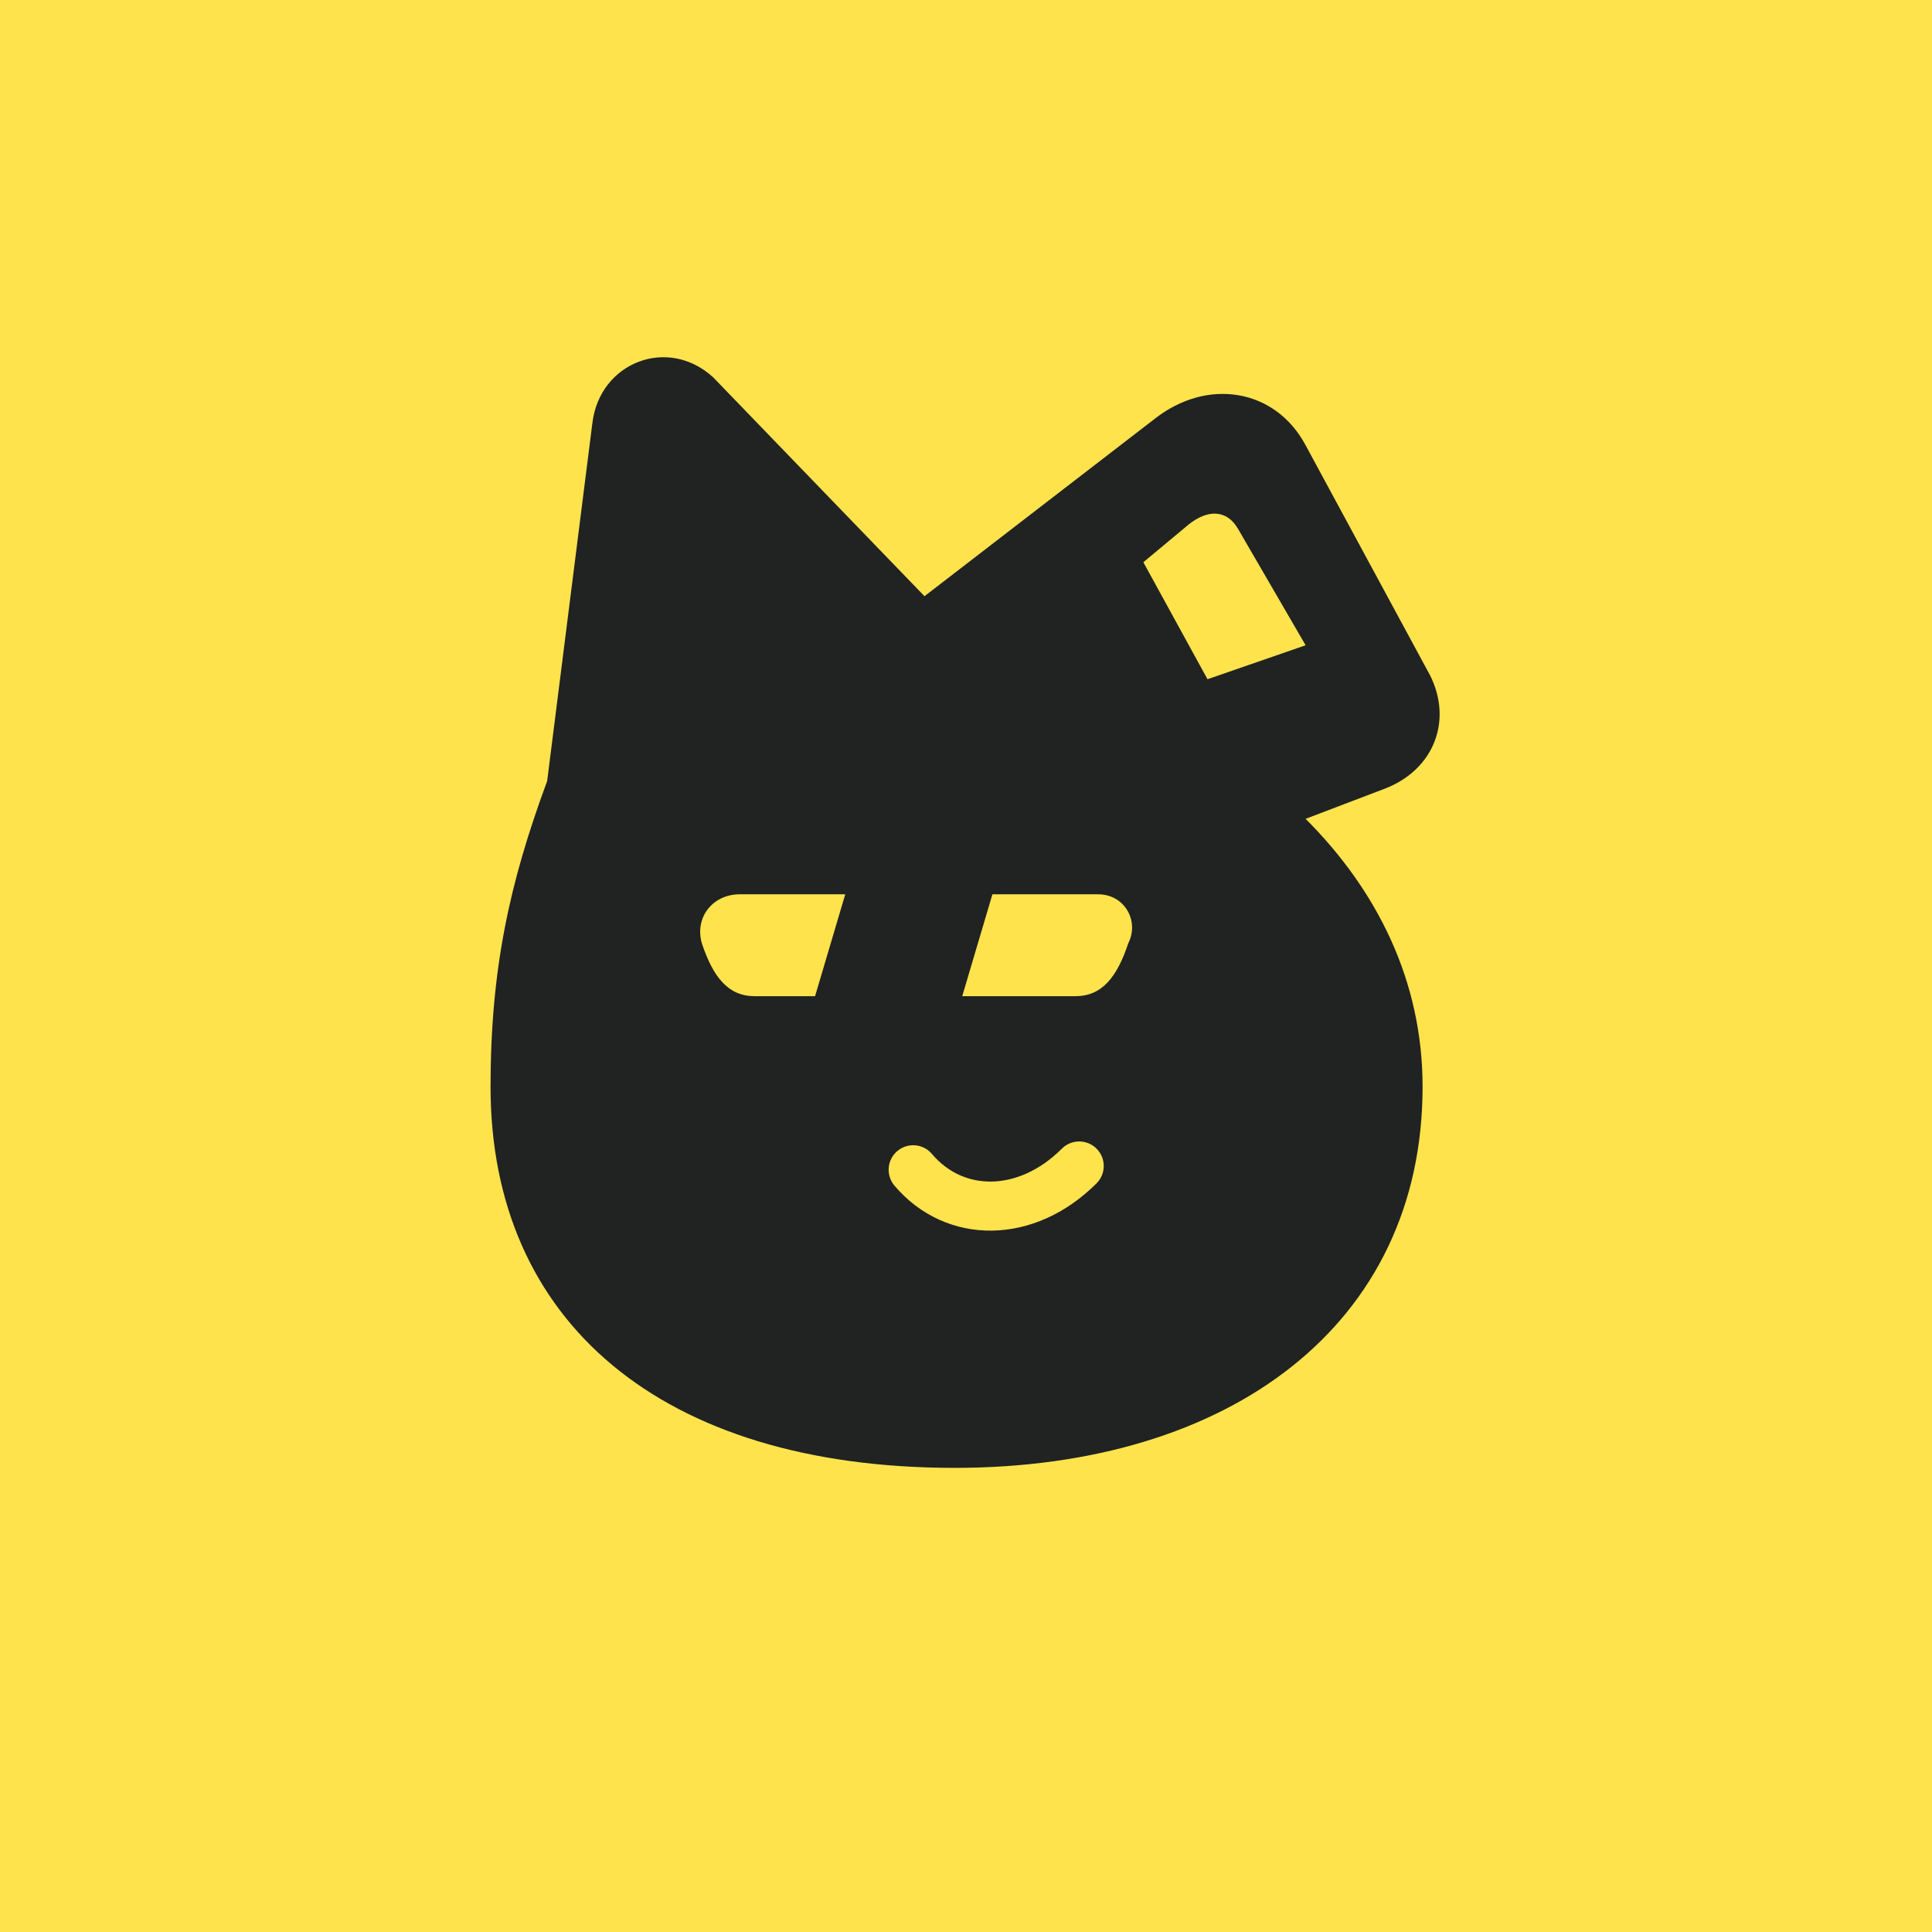
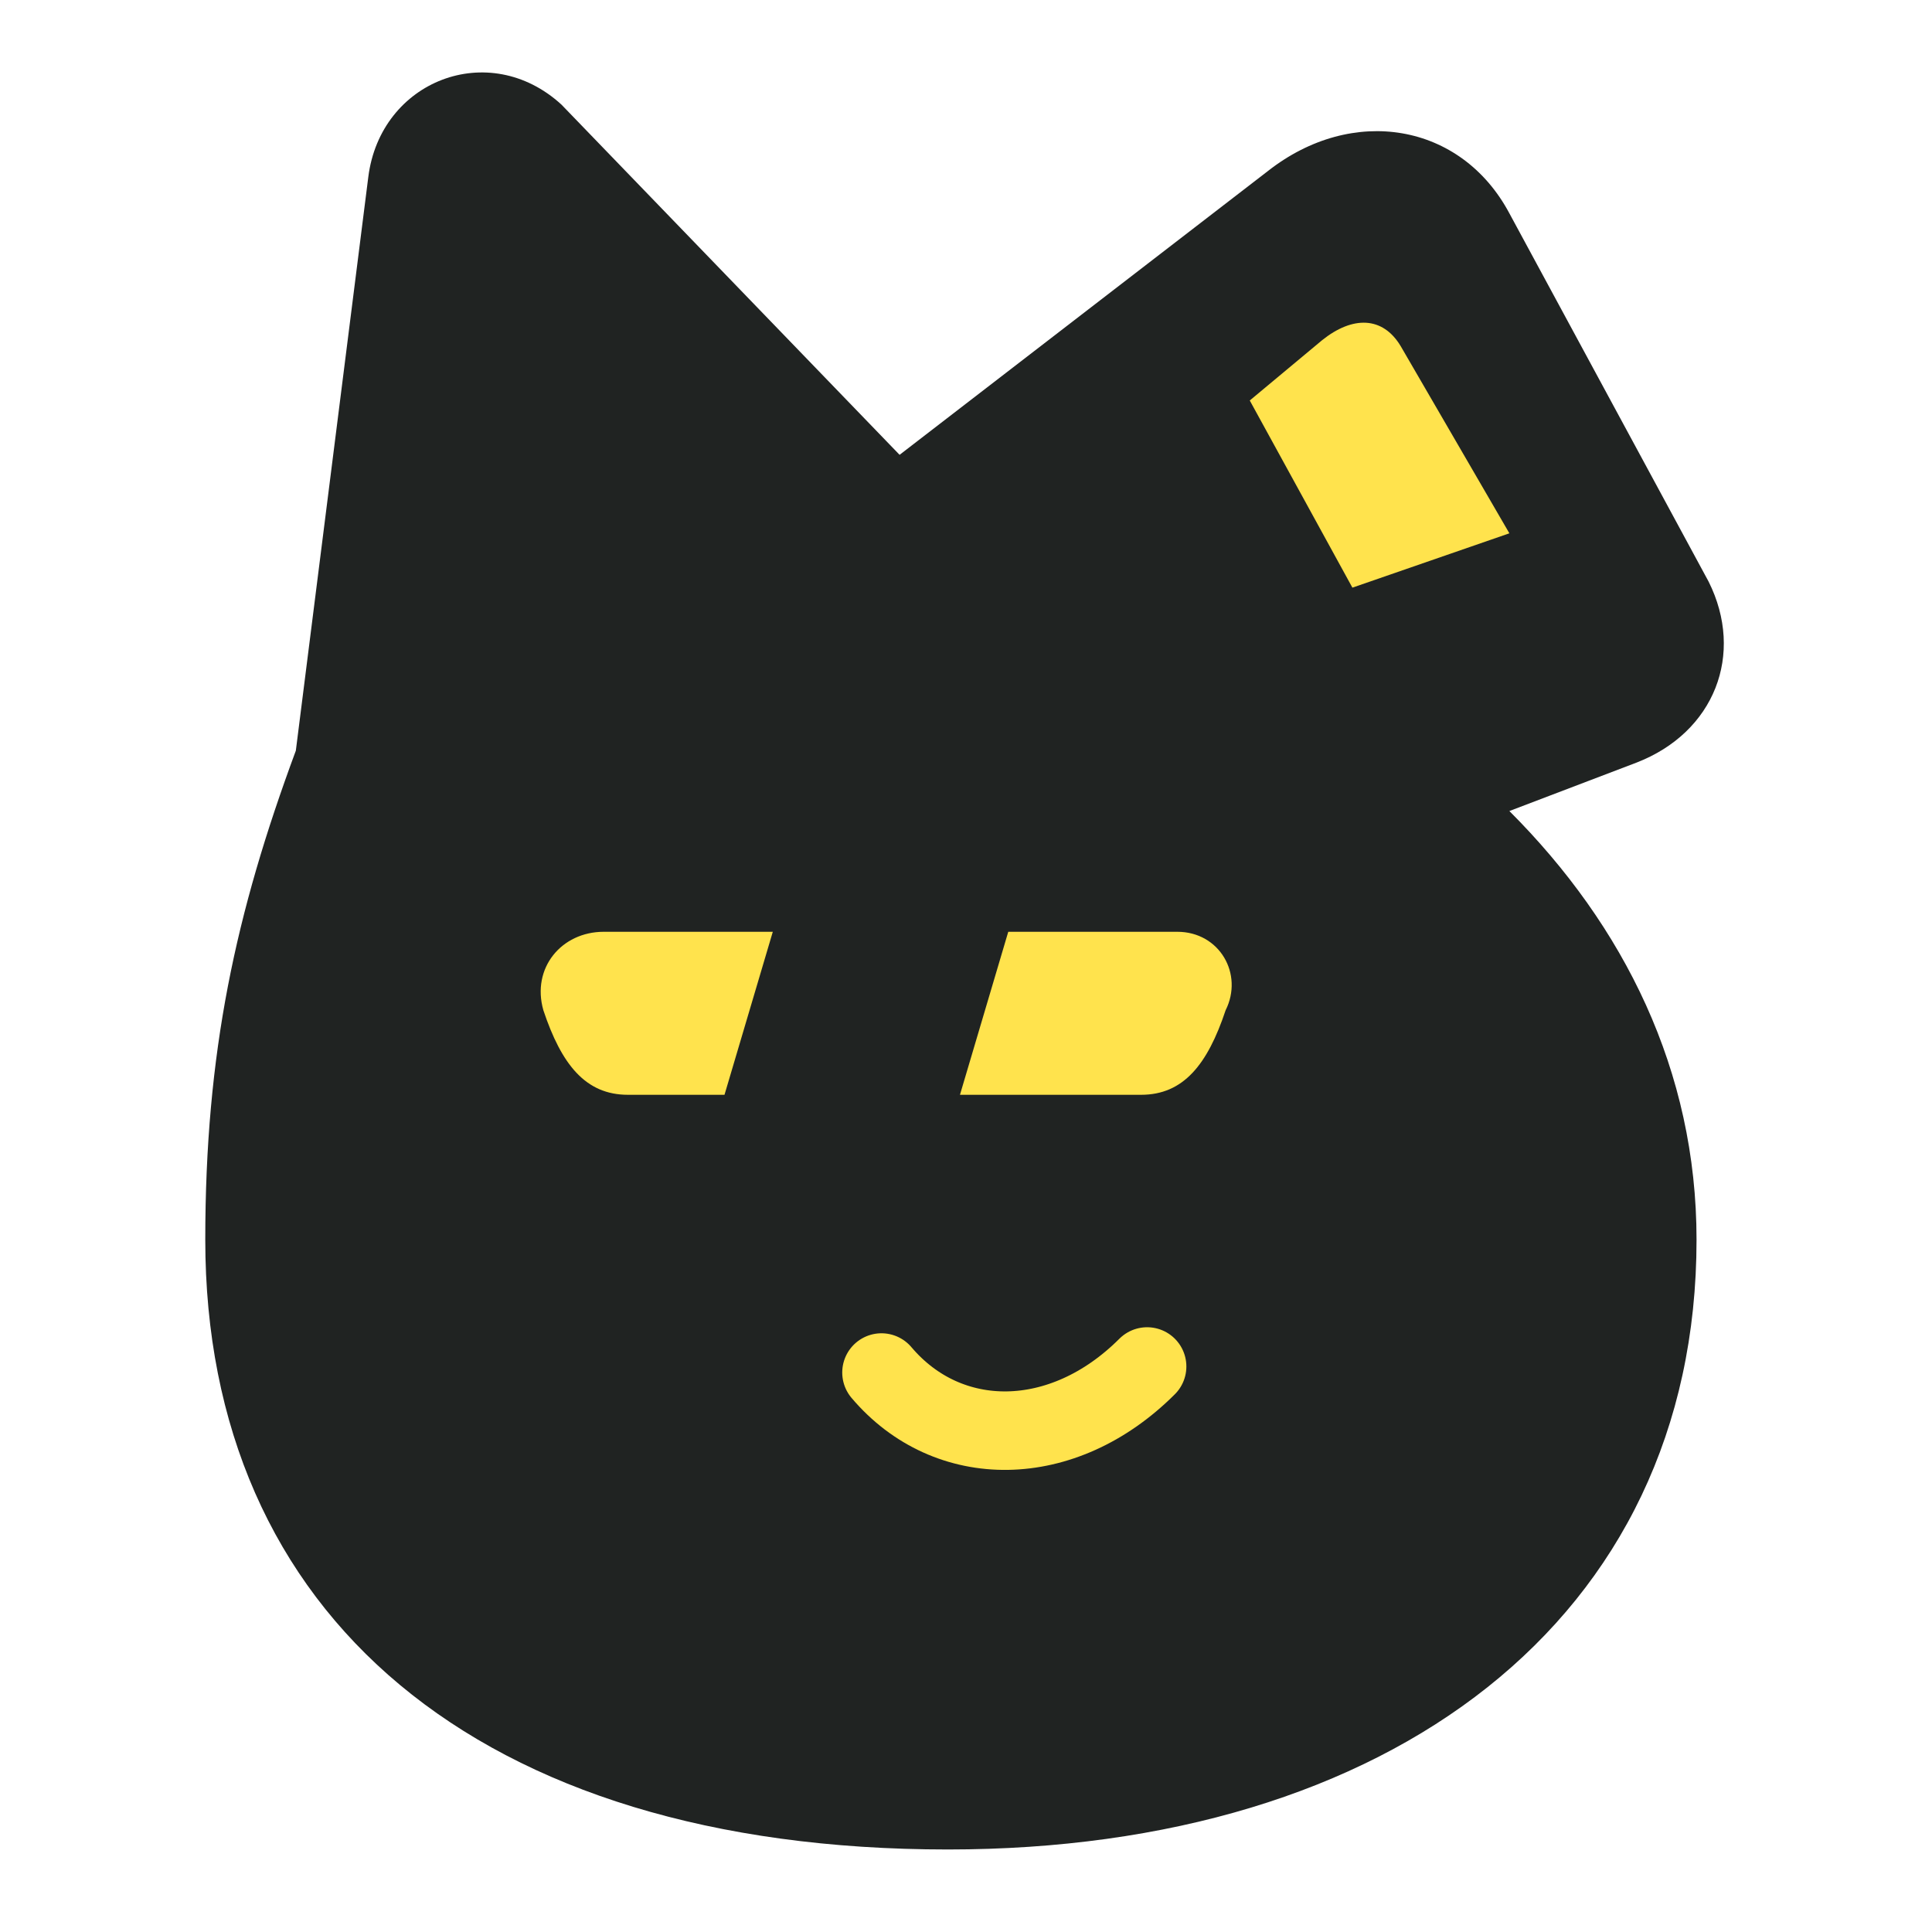
- <svg xmlns="http://www.w3.org/2000/svg" width="512" height="512" viewBox="0 0 512 512" fill="none" role="img" aria-labelledby="title description">
-   <path fill="#FFE34D" d="M0 0H512V512H0Z" />
-   <path fill="#202322" d="M145 207L157 112C159 96 177 89 189 100L245 158L306 111C320 100 338 103 346 118L379 179C385 191 380 204 367 209L346 217C365 236 377 260 377 288C377 351 326 389 253 389C175 389 130 350 130 288C130 257 135 234 145 207Z" />
-   <path fill="#FFE34D" d="M303 149L320 180L346 171L328 140C325 135 320 135 315 139L303 149Z" />
-   <path fill="#FFE34D" d="M186 250C184 243 189 237 196 237H224L216 264H200C193 264 189 259 186 250ZM263 237H291C298 237 302 244 299 250C296 259 292 264 285 264H255L263 237Z" />
-   <path d="M242 310C253 323 272 323 286 309" stroke="#FFE34D" stroke-width="13" stroke-linecap="round" />
+ <svg xmlns="http://www.w3.org/2000/svg" width="512" height="512" viewBox="-34 -12 320 320" fill="none">
+   <path d="M15 112.333L27 17.333C29 1.333 47 -5.667 59 5.333L115 63.333L176 16.333C190 5.333 208 8.333 216 23.333L249 84.333C255 96.333 250 109.333 237 114.333L216 122.333C235 141.333 247 165.333 247 193.333C247 256.333 196 294.333 123 294.333C45 294.333 0 255.333 0 193.333C0 162.333 5 139.333 15 112.333Z" fill="#202322" />
+   <path d="M173 54.333L190 85.333L216 76.333L198 45.333C195 40.333 190 40.333 185 44.333L173 54.333Z" fill="#FFE34D" />
+   <path d="M56 155.333C54 148.333 59 142.333 66 142.333H94L86 169.333H70C63 169.333 59 164.333 56 155.333ZM133 142.333H161C168 142.333 172 149.333 169 155.333C166 164.333 162 169.333 155 169.333H125L133 142.333Z" fill="#FFE34D" />
+   <path d="M112 215.333C123 228.333 142 228.333 156 214.333" stroke="#FFE34D" stroke-width="13" stroke-linecap="round" />
</svg>
